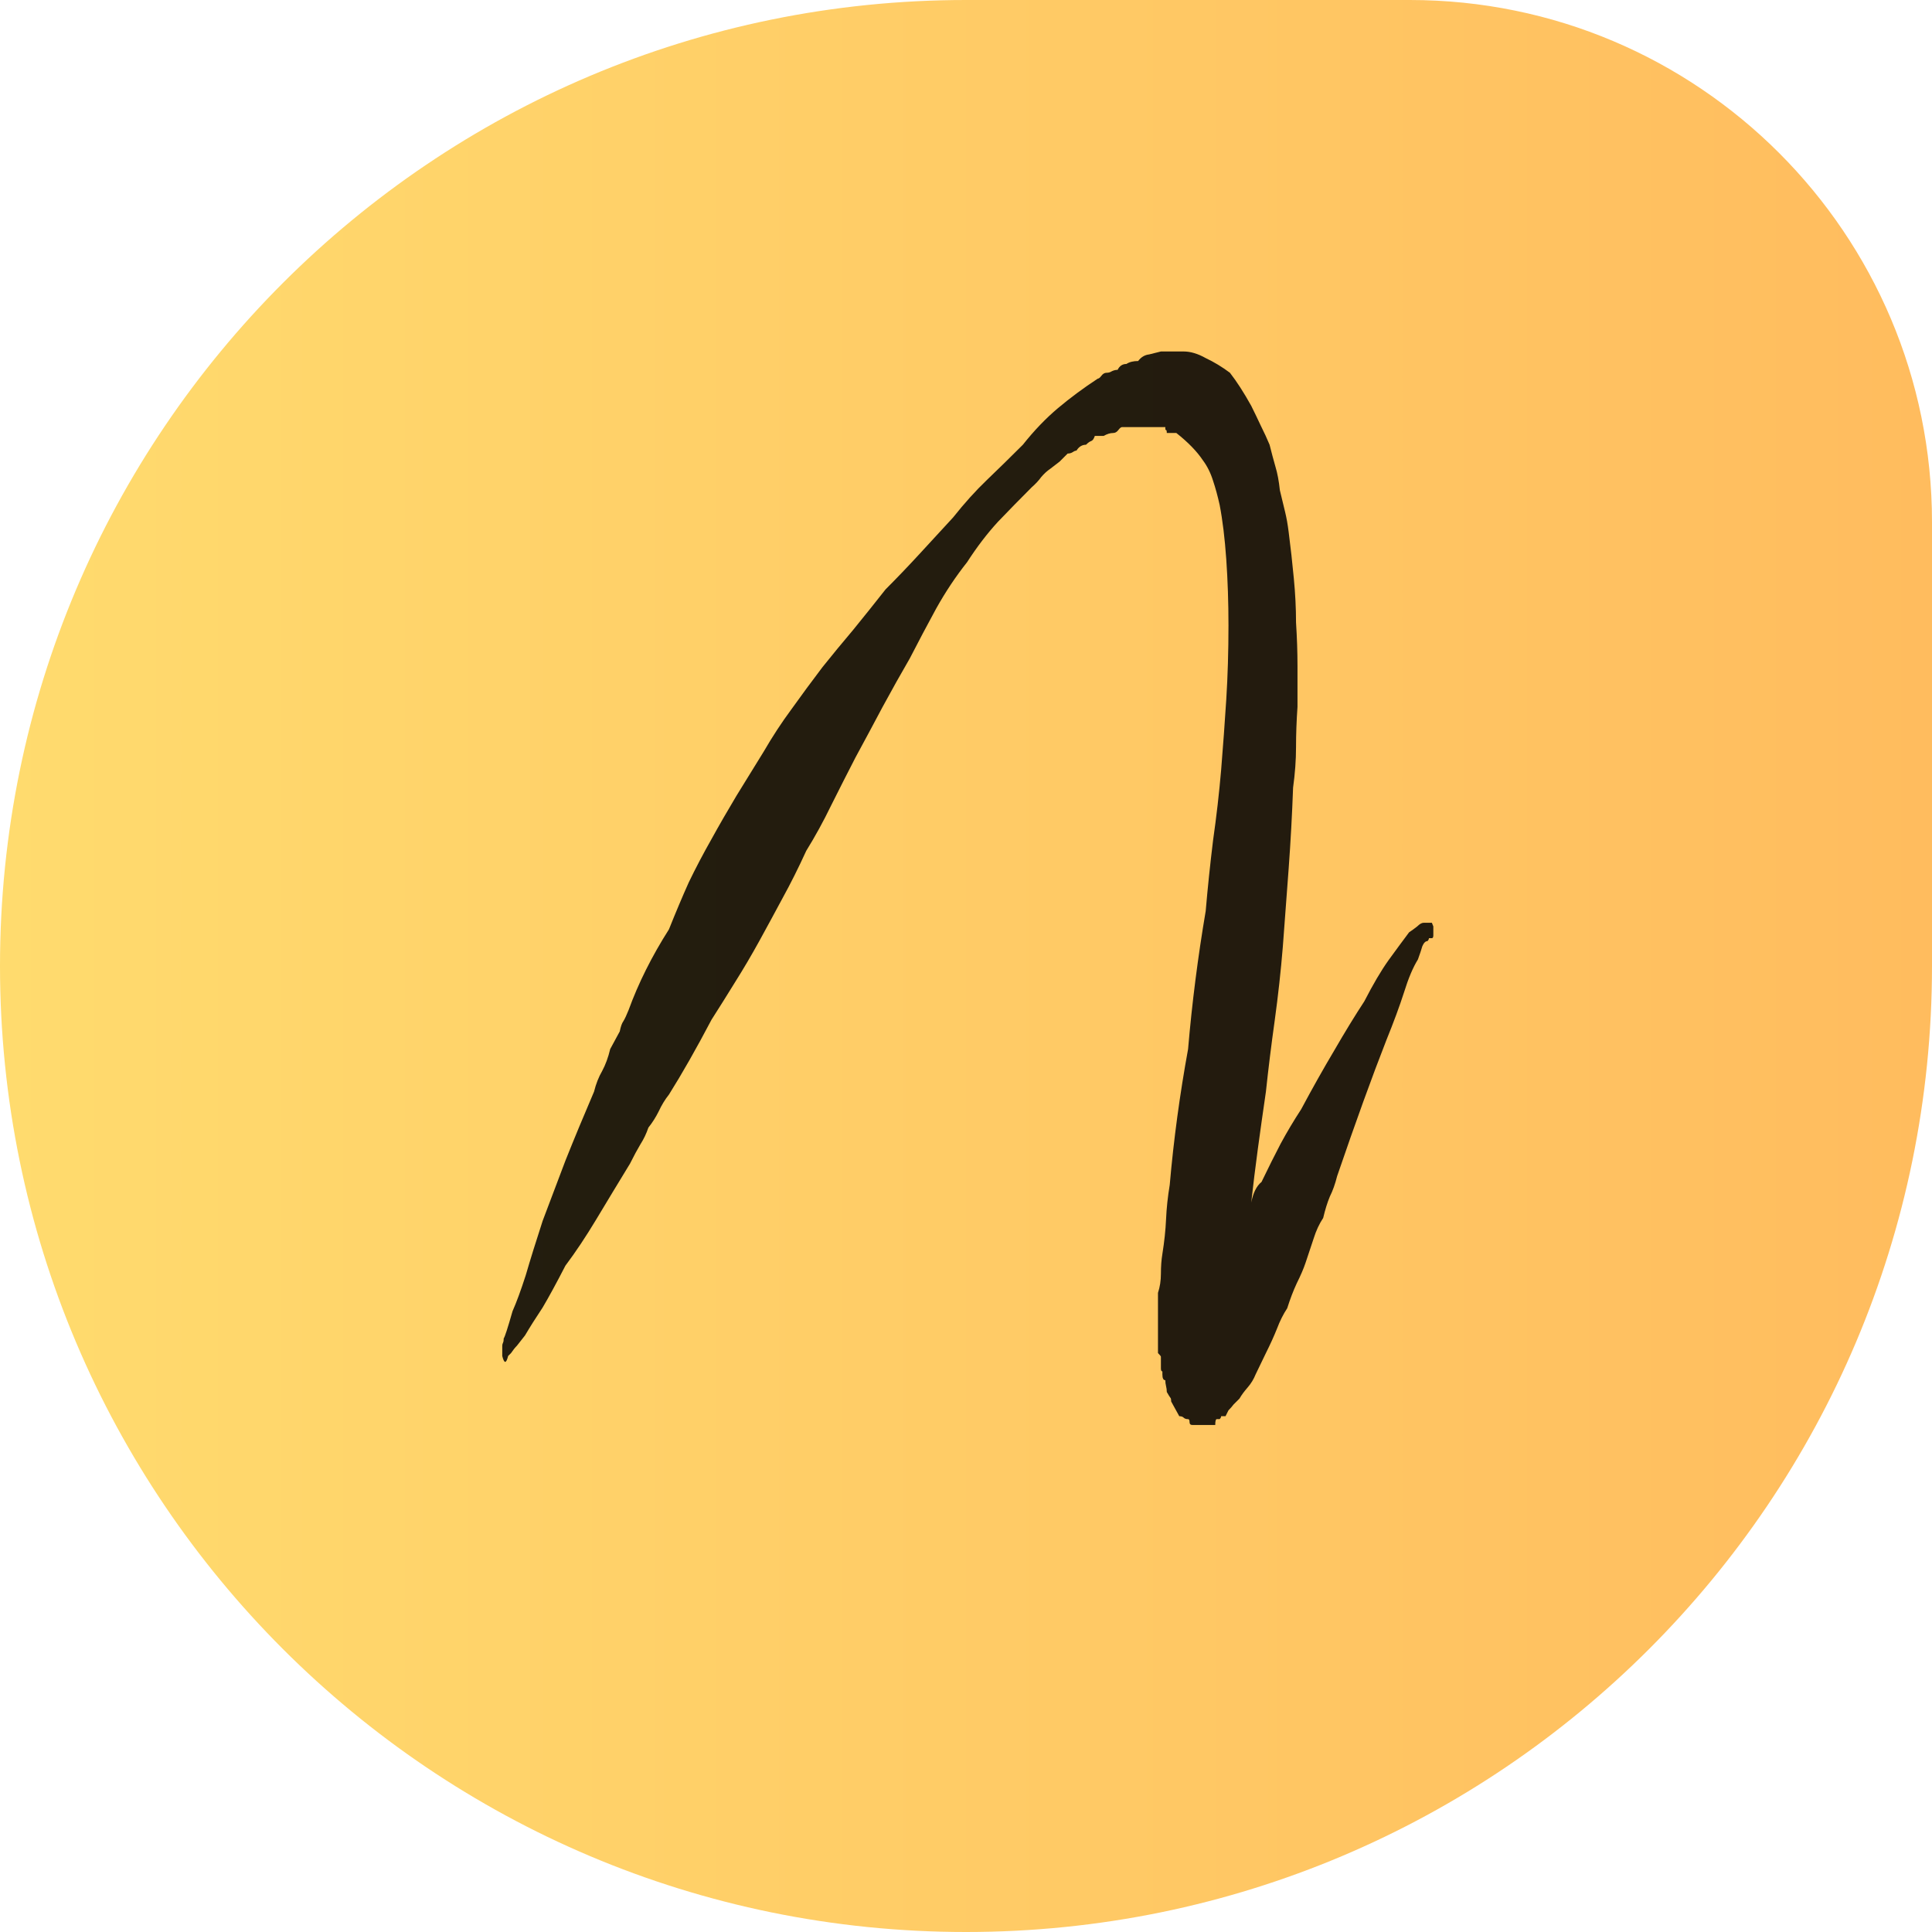
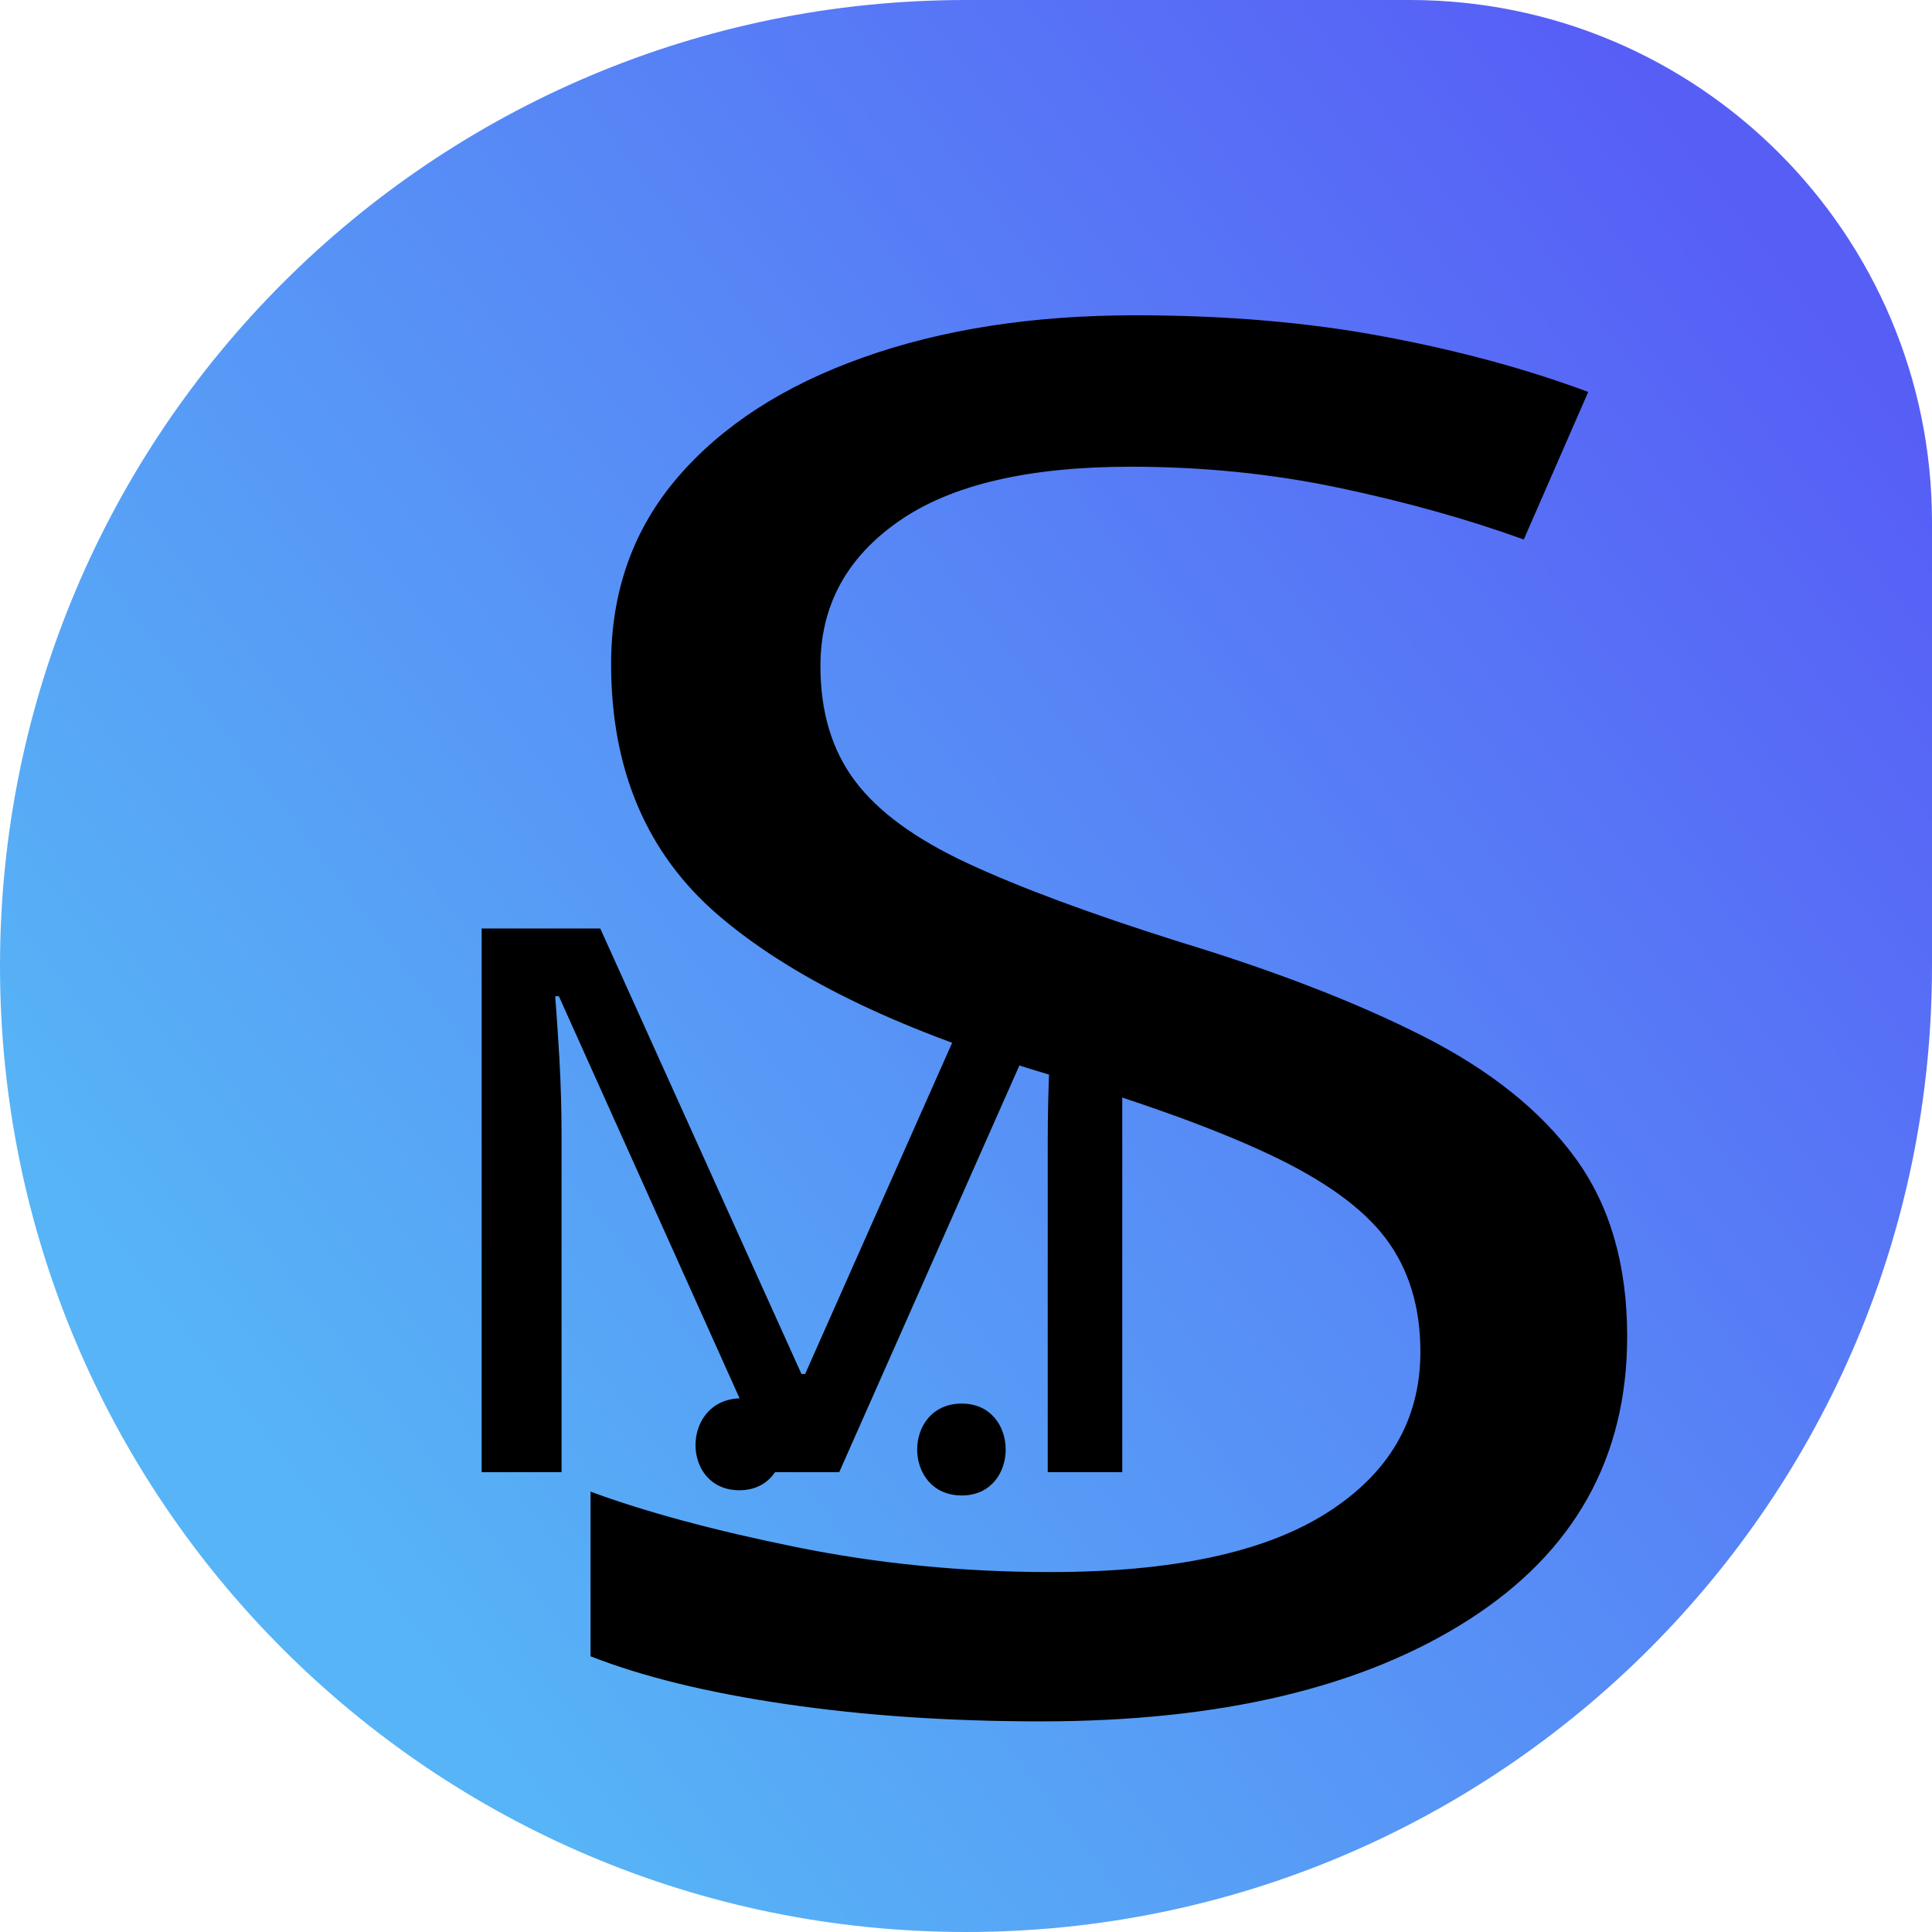
- <svg xmlns="http://www.w3.org/2000/svg" width="185" height="185" viewBox="0 0 185 185" fill="none">
-   <path d="M0 92.5C0 41.414 41.414 0 92.5 0H135C162.614 0 185 22.386 185 50V92.5C185 143.586 143.586 185 92.5 185V185C41.414 185 0 143.586 0 92.5V92.5Z" fill="url(#paint0_linear_13_13)" />
-   <path d="M137.109 88.359C137.109 88.359 137.156 88.477 137.25 88.711V88.992C137.25 89.18 137.25 89.367 137.25 89.555C137.25 89.742 137.203 89.836 137.109 89.836H136.828C136.828 89.93 136.781 90.023 136.688 90.117C136.5 90.117 136.336 90.281 136.195 90.609C136.102 90.938 135.961 91.359 135.773 91.875C135.305 92.625 134.859 93.68 134.438 95.039C134.016 96.352 133.453 97.875 132.75 99.609C131.391 103.078 129.82 107.414 128.039 112.617C127.852 113.367 127.617 114.023 127.336 114.586C127.102 115.148 126.891 115.828 126.703 116.625C126.328 117.188 126.023 117.844 125.789 118.594C125.555 119.297 125.297 120.07 125.016 120.914C124.828 121.477 124.547 122.133 124.172 122.883C123.844 123.586 123.539 124.383 123.258 125.273C122.883 125.836 122.555 126.492 122.273 127.242C121.992 127.945 121.641 128.719 121.219 129.562L120.234 131.602C120.047 132.07 119.789 132.492 119.461 132.867C119.133 133.242 118.875 133.594 118.688 133.922C118.5 134.109 118.312 134.297 118.125 134.484C117.984 134.672 117.82 134.859 117.633 135.047L117.352 135.609H116.93C116.93 135.703 116.883 135.797 116.789 135.891H116.508C116.414 135.891 116.367 136.078 116.367 136.453H116.086H115.945H115.664H115.453H115.172H114.75H114.609H114.188C114 136.453 113.906 136.359 113.906 136.172C113.906 135.984 113.859 135.891 113.766 135.891C113.578 135.891 113.438 135.844 113.344 135.75C113.25 135.656 113.109 135.609 112.922 135.609L112.148 134.203C112.148 134.016 112.125 133.898 112.078 133.852C112.031 133.805 111.914 133.617 111.727 133.289C111.727 133.102 111.703 132.914 111.656 132.727C111.609 132.539 111.586 132.352 111.586 132.164C111.398 132.164 111.305 131.977 111.305 131.602V131.32C111.211 131.32 111.164 131.227 111.164 131.039V130.758C111.164 130.289 111.164 130.008 111.164 129.914C111.164 129.867 111.07 129.75 110.883 129.562V129V128.719V125.555V123.797C111.07 123.234 111.164 122.625 111.164 121.969C111.164 121.266 111.211 120.633 111.305 120.07C111.492 118.898 111.609 117.797 111.656 116.766C111.703 115.688 111.82 114.586 112.008 113.461C112.383 109.148 112.969 104.812 113.766 100.453C113.953 98.25 114.188 96.047 114.469 93.844C114.75 91.641 115.078 89.438 115.453 87.234C115.641 85.031 115.875 82.781 116.156 80.484C116.484 78.188 116.742 75.938 116.93 73.734C117.117 71.438 117.281 69.188 117.422 66.984C117.562 64.734 117.633 62.367 117.633 59.883C117.633 57.68 117.562 55.57 117.422 53.555C117.281 51.539 117.07 49.805 116.789 48.352C116.602 47.508 116.391 46.734 116.156 46.031C115.922 45.281 115.594 44.625 115.172 44.062C114.609 43.219 113.766 42.352 112.641 41.461H111.727C111.727 41.273 111.703 41.18 111.656 41.18C111.609 41.18 111.586 41.133 111.586 41.039V40.898H111.164H110.32H109.406H108.562H107.438C107.344 40.898 107.227 40.992 107.086 41.18C106.945 41.367 106.781 41.461 106.594 41.461C106.312 41.461 106.008 41.555 105.68 41.742H104.836C104.742 42.023 104.625 42.188 104.484 42.234C104.344 42.281 104.18 42.398 103.992 42.586C103.617 42.586 103.312 42.773 103.078 43.148C102.984 43.148 102.867 43.195 102.727 43.289C102.586 43.383 102.422 43.43 102.234 43.43C101.953 43.711 101.695 43.969 101.461 44.203C101.227 44.391 100.922 44.625 100.547 44.906C100.266 45.094 99.984 45.352 99.703 45.68C99.469 46.008 99.164 46.336 98.789 46.664C97.711 47.742 96.633 48.844 95.555 49.969C94.523 51.094 93.539 52.383 92.602 53.836C91.523 55.195 90.539 56.672 89.648 58.266C88.805 59.812 87.961 61.406 87.117 63.047C86.273 64.5 85.406 66.047 84.516 67.688C83.672 69.281 82.805 70.898 81.914 72.539C81.164 73.992 80.391 75.516 79.594 77.109C78.844 78.656 78.047 80.109 77.203 81.469C76.453 83.109 75.703 84.609 74.953 85.969C74.25 87.281 73.5 88.664 72.703 90.117C71.953 91.477 71.18 92.789 70.383 94.055C69.633 95.273 68.883 96.469 68.133 97.641C66.68 100.406 65.32 102.797 64.055 104.812C63.68 105.281 63.352 105.82 63.07 106.43C62.789 106.992 62.461 107.508 62.086 107.977C61.898 108.539 61.641 109.078 61.312 109.594C61.031 110.062 60.703 110.672 60.328 111.422C59.156 113.344 58.078 115.125 57.094 116.766C56.109 118.406 55.125 119.883 54.141 121.195C53.297 122.836 52.57 124.172 51.961 125.203C51.305 126.188 50.742 127.078 50.273 127.875C49.898 128.344 49.641 128.672 49.5 128.859C49.312 129.047 49.125 129.281 48.938 129.562L48.656 129.844C48.469 130.594 48.281 130.594 48.094 129.844V129V128.859C48.094 128.766 48.117 128.672 48.164 128.578C48.211 128.484 48.234 128.344 48.234 128.156C48.328 128.062 48.609 127.195 49.078 125.555C49.453 124.711 49.875 123.562 50.344 122.109C50.766 120.656 51.305 118.922 51.961 116.906C52.617 115.172 53.344 113.25 54.141 111.141C54.984 109.031 55.898 106.828 56.883 104.531C57.07 103.781 57.328 103.125 57.656 102.562C57.984 101.953 58.242 101.25 58.43 100.453L59.344 98.766C59.438 98.297 59.555 97.969 59.695 97.781C59.836 97.547 60 97.195 60.188 96.727C61.125 94.148 62.414 91.57 64.055 88.992C64.711 87.352 65.344 85.852 65.953 84.492C66.609 83.133 67.336 81.75 68.133 80.344C68.883 78.984 69.68 77.602 70.523 76.195C71.414 74.742 72.281 73.336 73.125 71.977C73.969 70.523 74.859 69.164 75.797 67.898C76.734 66.586 77.719 65.25 78.75 63.891C79.688 62.719 80.672 61.523 81.703 60.305C82.734 59.039 83.766 57.75 84.797 56.438C85.875 55.359 86.953 54.234 88.031 53.062C89.156 51.844 90.234 50.672 91.266 49.547C92.344 48.188 93.422 46.992 94.5 45.961C95.625 44.883 96.773 43.758 97.945 42.586C99.023 41.227 100.148 40.055 101.32 39.07C102.492 38.086 103.758 37.148 105.117 36.258C105.211 36.258 105.328 36.164 105.469 35.977C105.609 35.789 105.773 35.695 105.961 35.695C106.148 35.695 106.312 35.648 106.453 35.555C106.641 35.461 106.828 35.414 107.016 35.414C107.203 35.039 107.484 34.852 107.859 34.852C108.141 34.664 108.516 34.57 108.984 34.57C109.266 34.195 109.617 33.984 110.039 33.938L111.164 33.656H111.305H111.586H112.008H113.344C114 33.656 114.703 33.867 115.453 34.289C116.25 34.664 117.023 35.133 117.773 35.695C118.43 36.539 119.109 37.594 119.812 38.859C120.094 39.422 120.398 40.055 120.727 40.758C121.055 41.414 121.336 42.023 121.57 42.586C121.758 43.336 121.945 44.039 122.133 44.695C122.32 45.305 122.461 46.055 122.555 46.945C122.742 47.695 122.906 48.375 123.047 48.984C123.188 49.547 123.305 50.203 123.398 50.953C123.586 52.406 123.75 53.883 123.891 55.383C124.031 56.836 124.102 58.242 124.102 59.602C124.195 61.055 124.242 62.438 124.242 63.75C124.242 65.016 124.242 66.328 124.242 67.688C124.148 69.047 124.102 70.336 124.102 71.555C124.102 72.773 124.008 74.062 123.82 75.422C123.727 78 123.586 80.578 123.398 83.156C123.211 85.688 123.023 88.195 122.836 90.68C122.648 92.977 122.391 95.32 122.062 97.711C121.734 100.055 121.453 102.328 121.219 104.531C120.938 106.453 120.68 108.281 120.445 110.016C120.211 111.75 120 113.461 119.812 115.148C120 114.211 120.328 113.555 120.797 113.18C121.453 111.82 122.062 110.602 122.625 109.523C123.234 108.398 123.891 107.297 124.594 106.219C125.672 104.203 126.727 102.328 127.758 100.594C128.789 98.812 129.75 97.242 130.641 95.883C131.484 94.242 132.258 92.93 132.961 91.945C133.711 90.914 134.367 90.023 134.93 89.273C135.211 89.086 135.469 88.898 135.703 88.711C135.938 88.477 136.148 88.359 136.336 88.359H136.688H136.828H137.109ZM115.031 122.672H114.75H115.031ZM114.75 122.672H114.609H114.75Z" fill="black" fill-opacity="0.86" />
-   <defs>
-     <linearGradient id="paint0_linear_13_13" x1="0" y1="92" x2="185" y2="92" gradientUnits="userSpaceOnUse">
-       <stop stop-color="#FFDB6E" />
-       <stop offset="1" stop-color="#FFBC5E" />
+ <svg xmlns="http://www.w3.org/2000/svg" version="1.1" x="0px" y="0px" viewBox="0 0 185 185" style="enable-background:new 0 0 185 185;" xml:space="preserve">
+   <style type="text/css">
+ 	.st0{fill:url(#SVGID_1_);}
+ 	.st1{font-family:'EduNSWACTFoundation-Regular';}
+ 	.st2{font-size:183.431px;}
+ 	.st3{font-family:'FuzzyBubbles-Bold';}
+ 	.st4{font-size:72.926px;}
+ </style>
+   <g id="Layer_1">
+     <linearGradient id="SVGID_1_" gradientUnits="userSpaceOnUse" x1="27.945" y1="142.314" x2="174.409" y2="29.294">
+       <stop offset="5.327789e-09" style="stop-color:#57B4F6" />
+       <stop offset="0.518" style="stop-color:#5789F6" />
+       <stop offset="1" style="stop-color:#575EF6" />
    </linearGradient>
-   </defs>
+     <path class="st0" d="M0,92.5C0,41.4,41.4,0,92.5,0H135c27.6,0,50,22.4,50,50v42.5c0,51.1-41.4,92.5-92.5,92.5l0,0   C41.4,185,0,143.6,0,92.5L0,92.5z" />
+   </g>
+   <g id="Layer_2">
+     <g>
+       <text transform="matrix(1.2 0 0 1 45.3173 163.0027)" class="st1 st2">S</text>
+     </g>
+     <g>
+       <text transform="matrix(-1.18 0 0 1 115.8148 140.9724)" class="st3 st4">M</text>
+     </g>
+     <path d="M70.8,142.7c5.6,0,5.6-8.8,0-8.8C65.2,134.1,65.2,142.7,70.8,142.7L70.8,142.7z" />
+     <path d="M92.1,143.2c5.6,0,5.6-8.8,0-8.8C86.4,134.4,86.4,143.2,92.1,143.2L92.1,143.2z" />
+   </g>
</svg>
